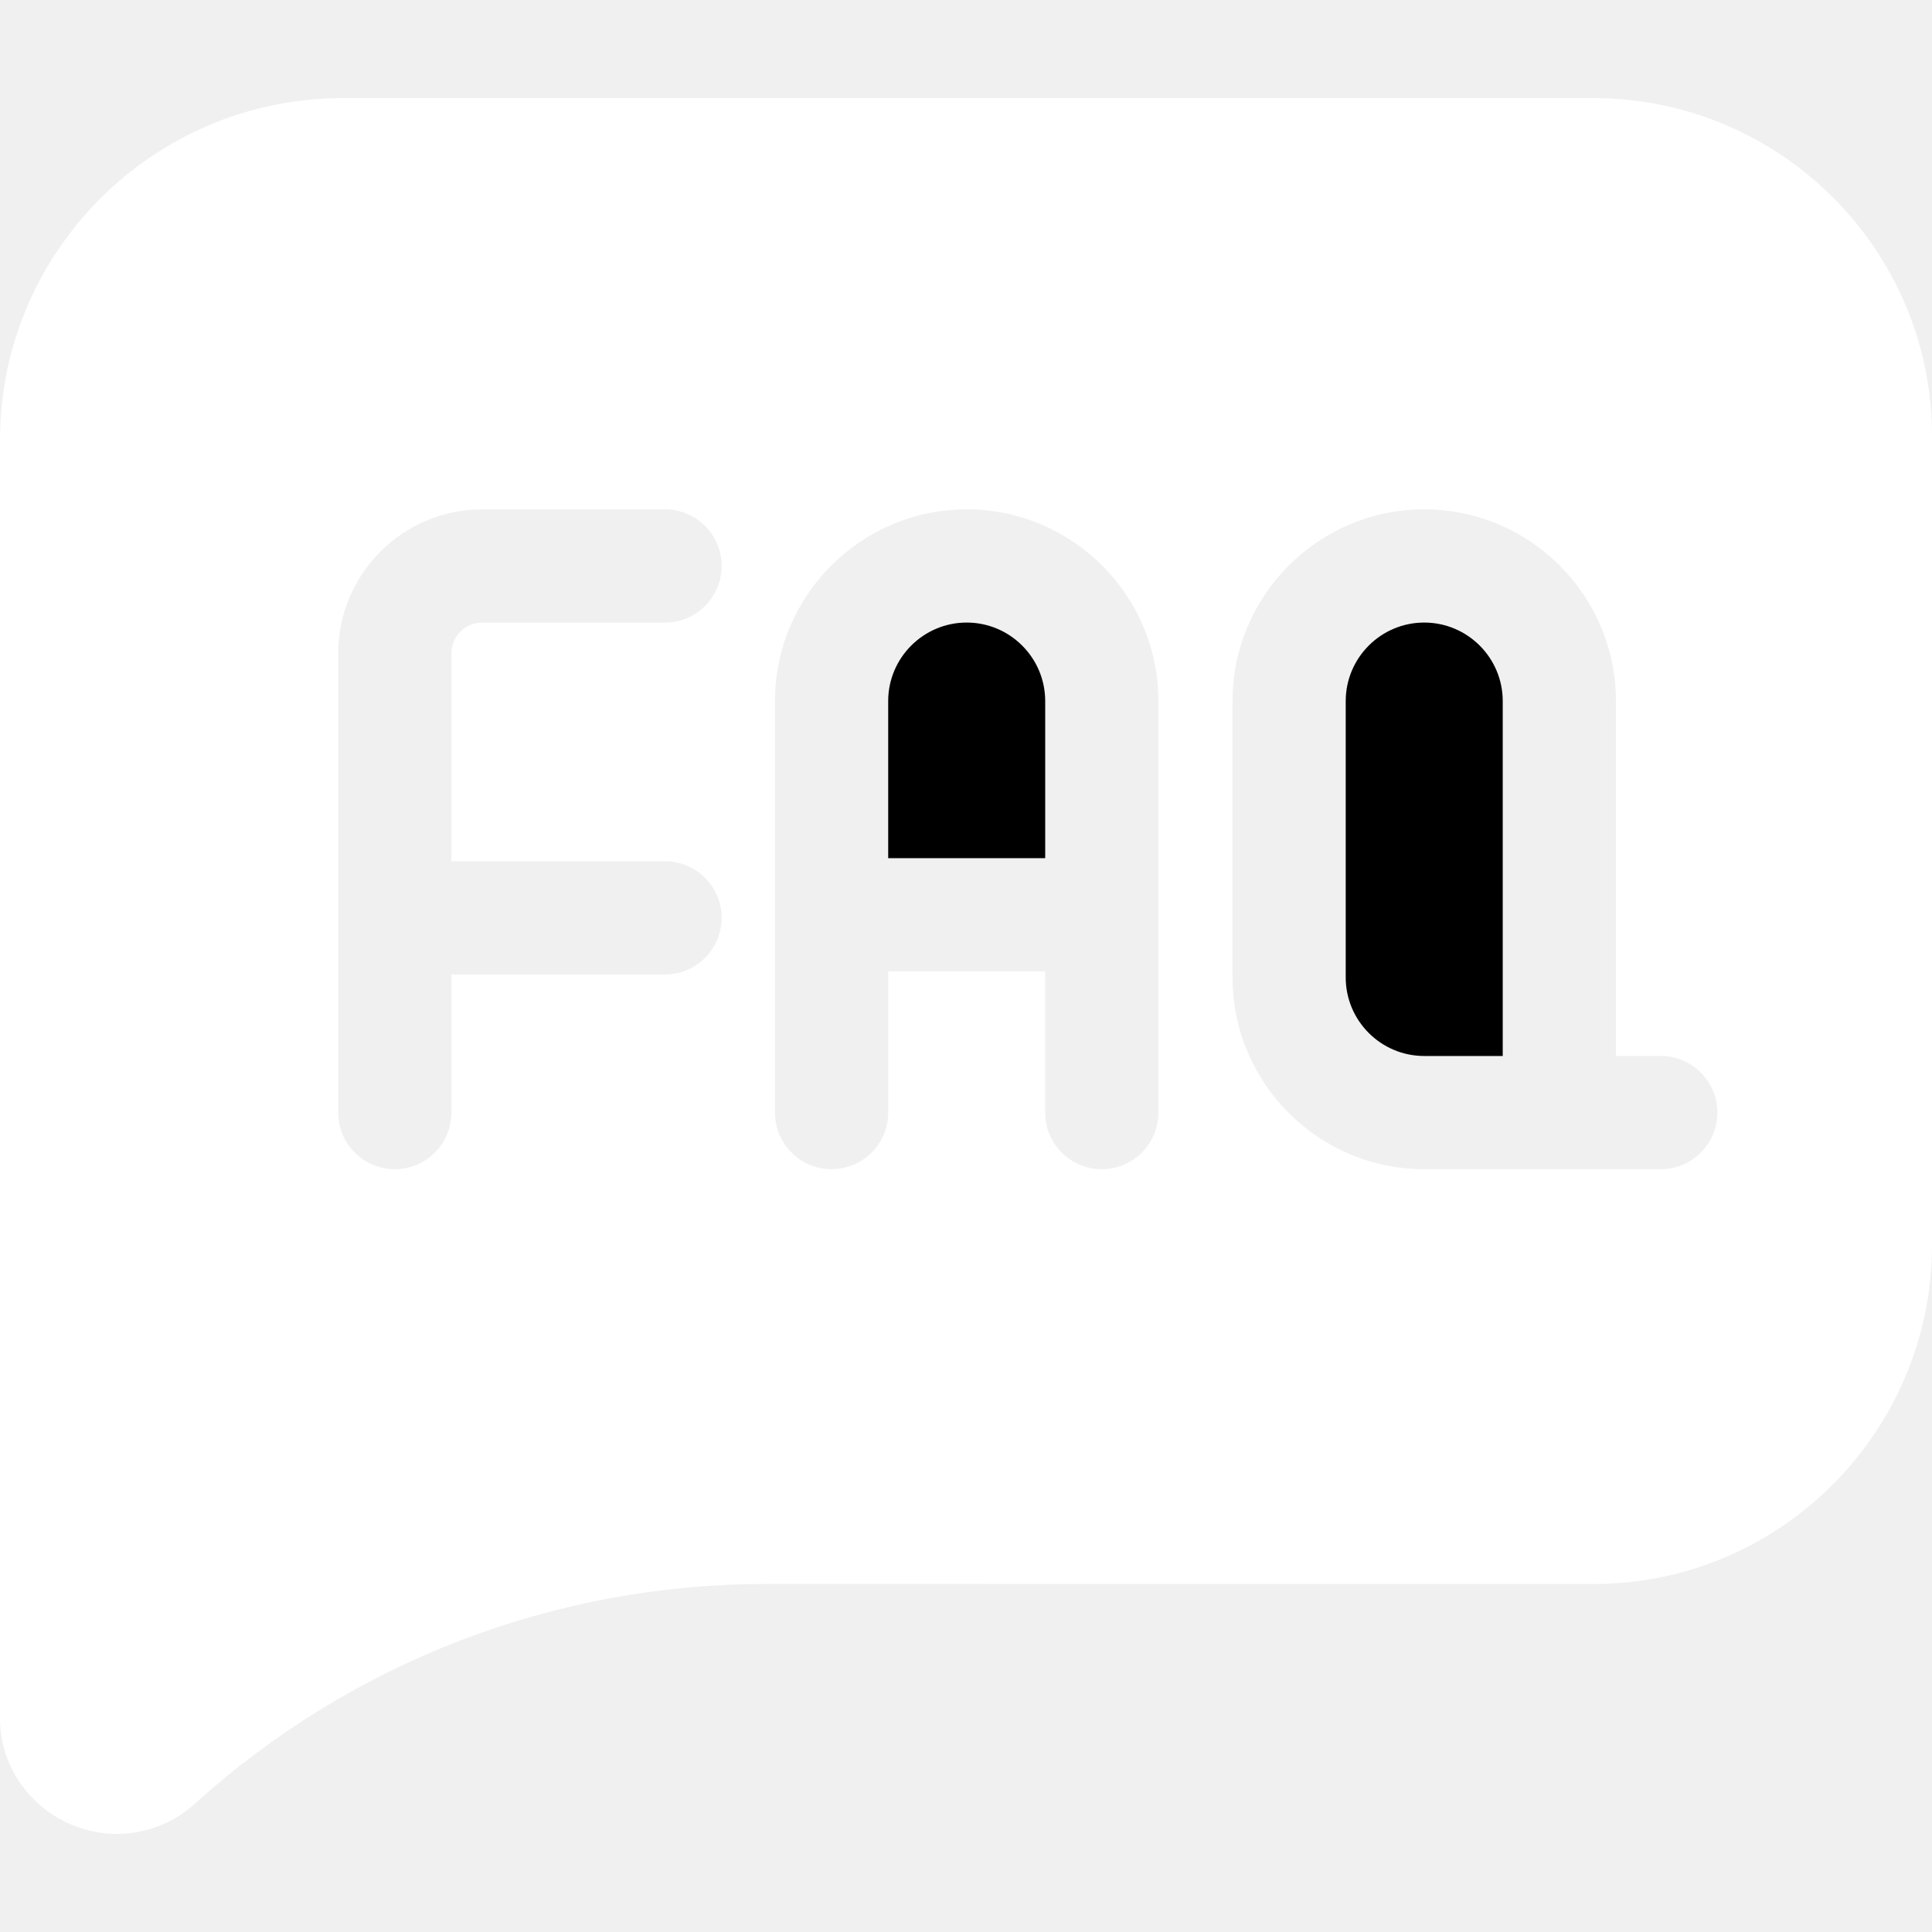
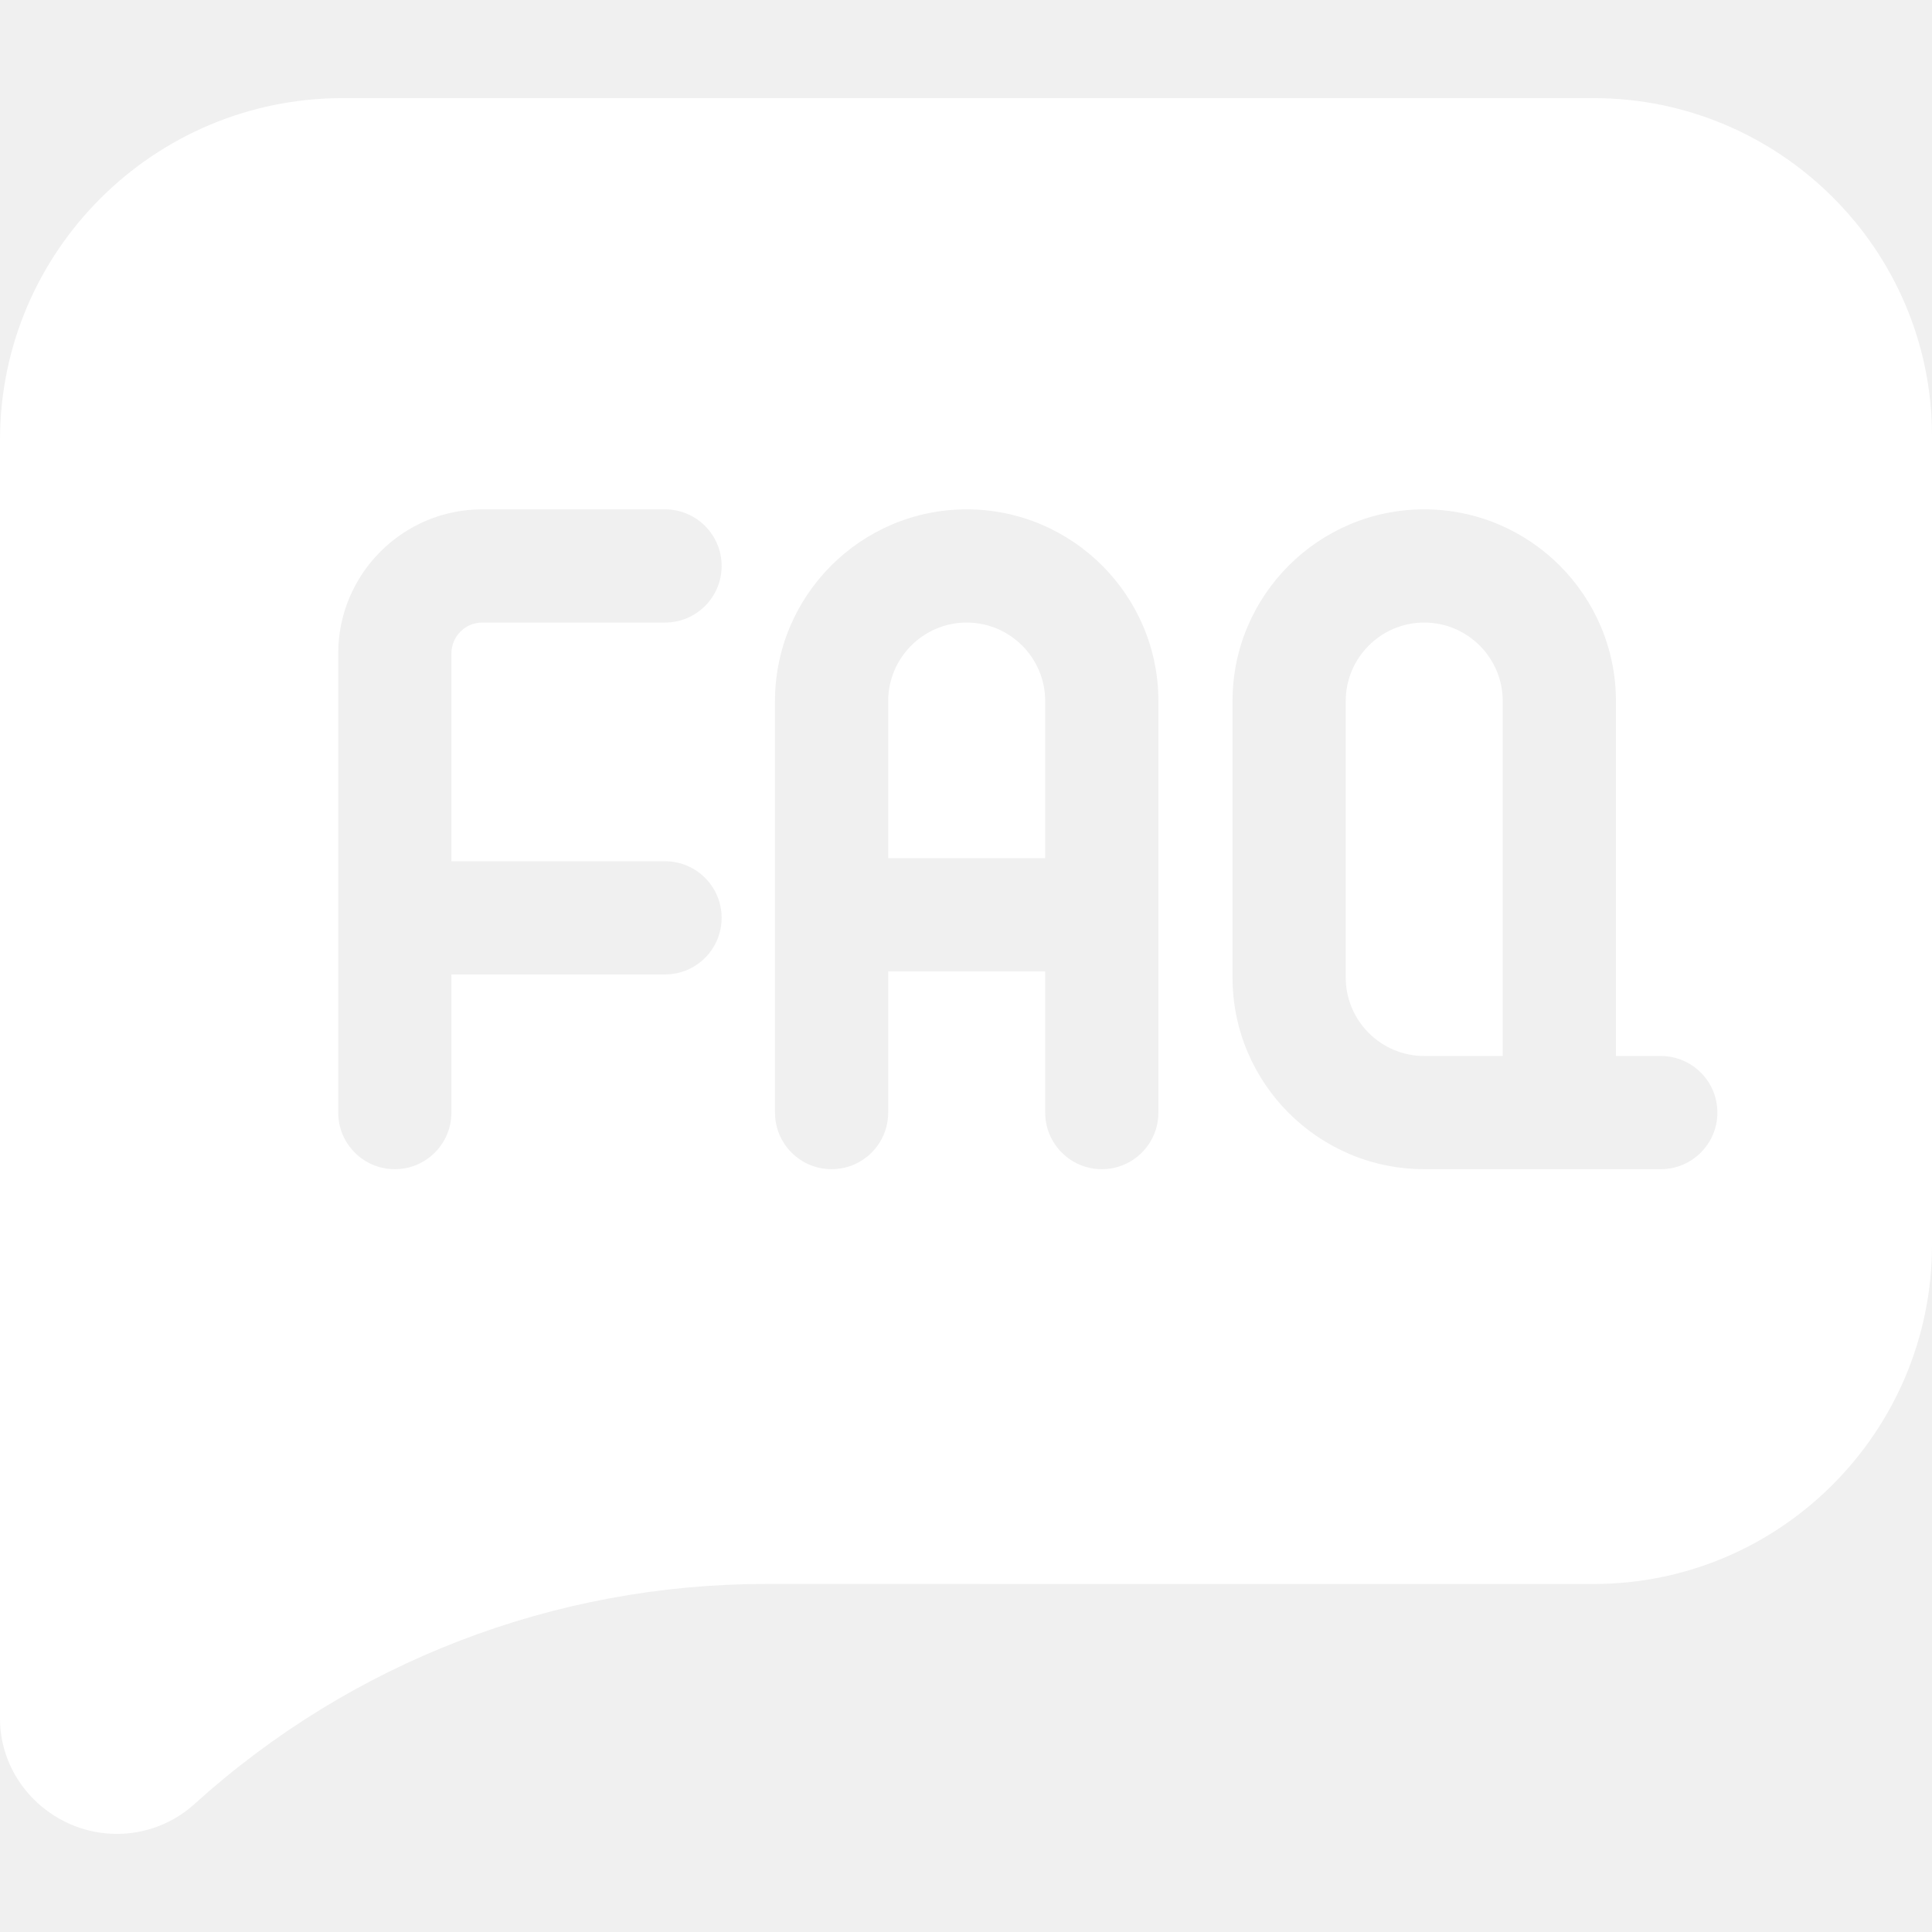
<svg xmlns="http://www.w3.org/2000/svg" height="512pt" viewBox="0 -26 512 512" width="512pt">
-   <path d="m377.43 138.984c-11.469 0-20.801 9.34-20.801 20.809v73.246c0 11.469 9.332 20.809 20.801 20.809h20.809v-94.055c0-11.469-9.328-20.809-20.809-20.809zm0 0" />
-   <path d="m256.18 138.984c-11.469 0-20.801 9.34-20.801 20.809v41.629h41.609v-41.629c0-11.469-9.328-20.809-20.809-20.809zm0 0" />
+   <path fill="#fff" d="m377.43 138.984c-11.469 0-20.801 9.34-20.801 20.809v73.246c0 11.469 9.332 20.809 20.801 20.809h20.809v-94.055c0-11.469-9.328-20.809-20.809-20.809zm0 0" />
+   <path fill="#fff" d="m256.18 138.984c-11.469 0-20.801 9.34-20.801 20.809v41.629h41.609v-41.629c0-11.469-9.328-20.809-20.809-20.809zm0 0" />
  <path fill="#fff" d="m422.262 0h-331.441c-50.082 0-90.82 40.648-90.82 90.605v338.867c0 11.996 7.281 22.957 18.559 27.926 3.98 1.75 8.211 2.602 12.402 2.602 7.5 0 14.891-2.738 20.617-7.949 41.551-37.59 95.32-58.289 151.422-58.289h.02l219.301.012c49.449 0 89.68-40.32 89.68-89.879v-214.359c0-49.367-40.262-89.535-89.738-89.535zm-246.023 202.242c8.281 0 15 6.707 15 14.996 0 8.281-6.719 15-15 15h-56.609v36.609c0 8.281-6.719 15-15 15-8.289 0-15-6.723-15-15v-121.684c0-21.051 17.121-38.18 38.172-38.18h48.438c8.281 0 15 6.723 15 15 0 8.289-6.719 15-15 15h-48.438c-4.512 0-8.172 3.668-8.172 8.18v55.078zm130.75 66.605c0 8.281-6.719 15-15 15-8.277 0-15-6.719-15-15v-37.426h-41.609v37.426c0 8.281-6.719 15-15 15-8.289 0-15-6.719-15-15v-109.055c0-28.008 22.793-50.809 50.801-50.809 28.02 0 50.809 22.801 50.809 50.809zm133.133 15h-62.691c-28.008 0-50.801-22.789-50.801-50.809v-73.246c0-28.008 22.793-50.809 50.801-50.809 28.02 0 50.809 22.801 50.809 50.809v94.055h11.883c8.277 0 15 6.711 15 15 0 8.281-6.723 15-15 15zm0 0" />
</svg>
